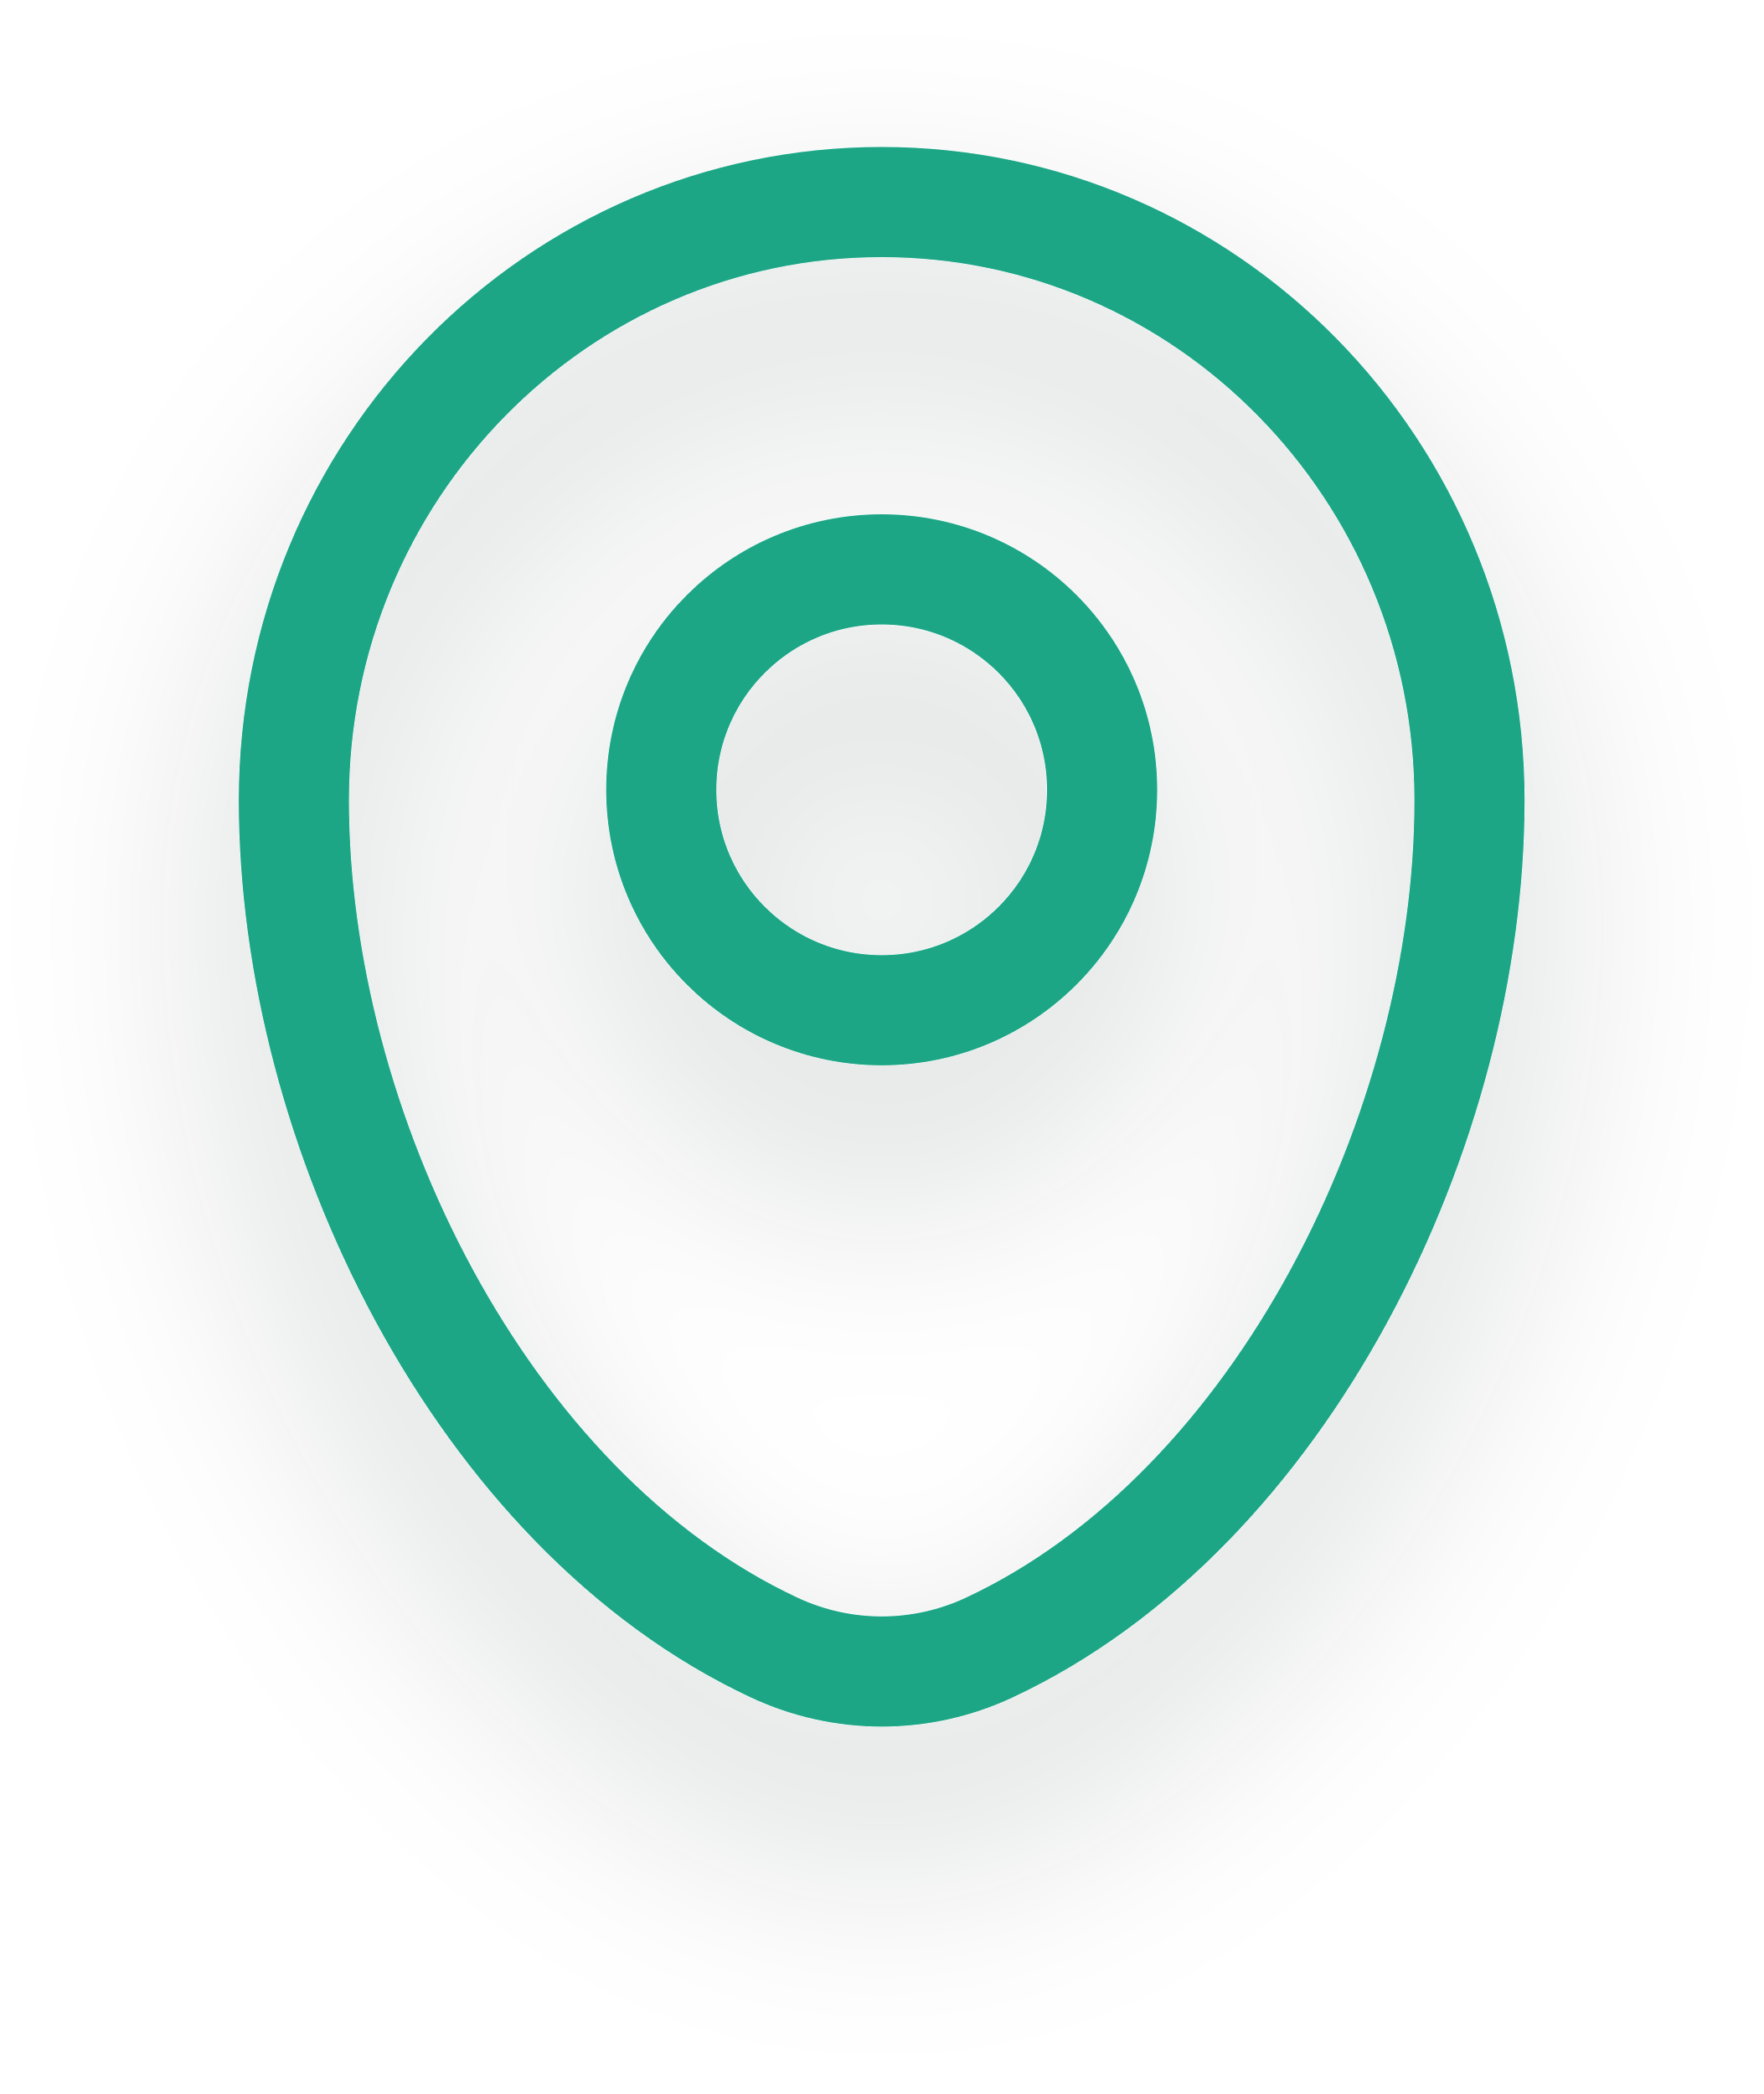
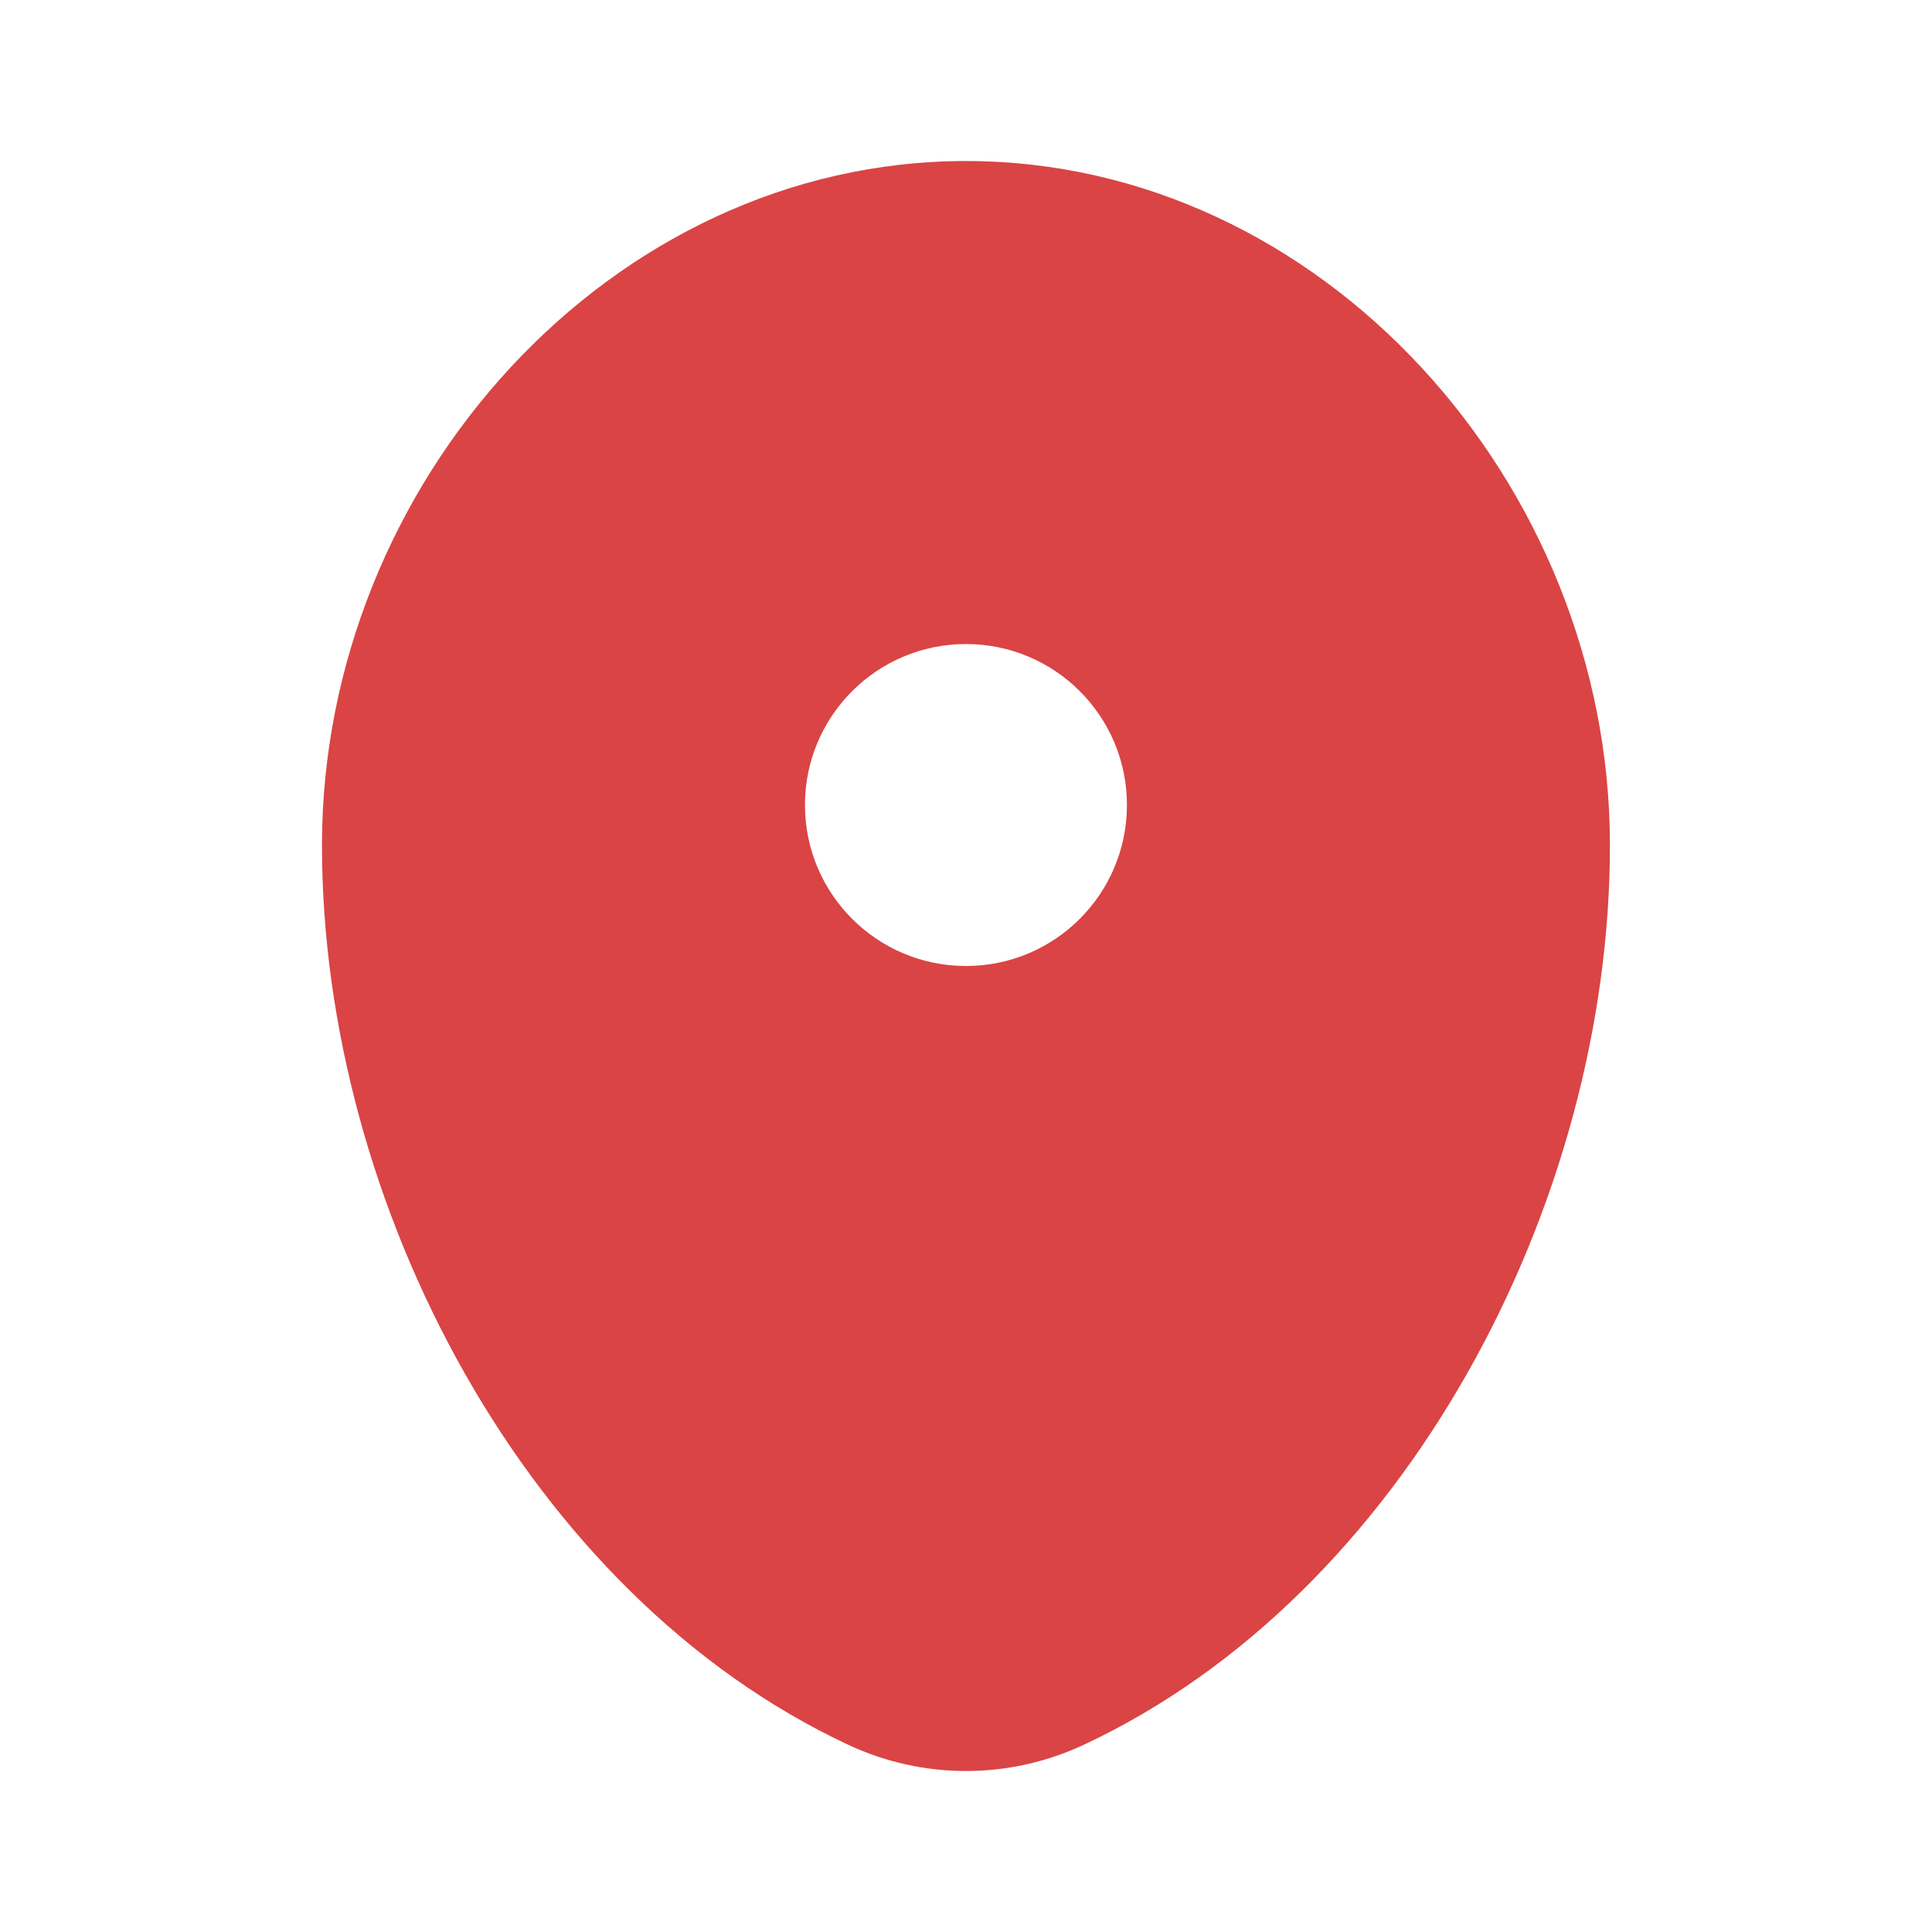
- <svg xmlns="http://www.w3.org/2000/svg" width="32" height="38" viewBox="0 0 32 38" fill="none">
-   <g filter="url(#filter0_d_164_4689)">
-     <path d="M5.333 14.524C5.333 8.528 10.109 3.667 16 3.667C21.891 3.667 26.667 8.528 26.667 14.524C26.667 20.474 23.262 27.417 17.951 29.899C16.713 30.478 15.288 30.478 14.05 29.899C8.738 27.417 5.333 20.474 5.333 14.524Z" stroke="#1CA686" stroke-width="2" />
-     <path d="M16 18.333C18.209 18.333 20 16.543 20 14.333C20 12.124 18.209 10.333 16 10.333C13.791 10.333 12 12.124 12 14.333C12 16.543 13.791 18.333 16 18.333Z" stroke="#1CA686" stroke-width="2" />
-   </g>
-   <defs>
-     <filter id="filter0_d_164_4689" x="-4" y="-1" width="40" height="40" filterUnits="userSpaceOnUse" color-interpolation-filters="sRGB">
-       <feFlood flood-opacity="0" result="BackgroundImageFix" />
-       <feColorMatrix in="SourceAlpha" type="matrix" values="0 0 0 0 0 0 0 0 0 0 0 0 0 0 0 0 0 0 127 0" result="hardAlpha" />
-       <feOffset dy="2" />
-       <feGaussianBlur stdDeviation="2" />
-       <feComposite in2="hardAlpha" operator="out" />
-       <feColorMatrix type="matrix" values="0 0 0 0 0.008 0 0 0 0 0.051 0 0 0 0 0.043 0 0 0 0.2 0" />
-       <feBlend mode="normal" in2="BackgroundImageFix" result="effect1_dropShadow_164_4689" />
-       <feBlend mode="normal" in="SourceGraphic" in2="effect1_dropShadow_164_4689" result="shape" />
-     </filter>
-   </defs>
+ <svg xmlns="http://www.w3.org/2000/svg" width="20" height="20" viewBox="0 0 20 20" fill="none">
+   <path fill-rule="evenodd" clip-rule="evenodd" d="M10 1.667C6.318 1.667 3.333 5.002 3.333 8.75C3.333 12.469 5.461 16.51 8.781 18.062C9.554 18.424 10.445 18.424 11.219 18.062C14.539 16.51 16.666 12.469 16.666 8.75C16.666 5.002 13.682 1.667 10 1.667ZM10 10C10.92 10 11.666 9.254 11.666 8.333C11.666 7.413 10.92 6.667 10 6.667C9.079 6.667 8.333 7.413 8.333 8.333C8.333 9.254 9.079 10 10 10Z" fill="#DA4444" />
</svg>
